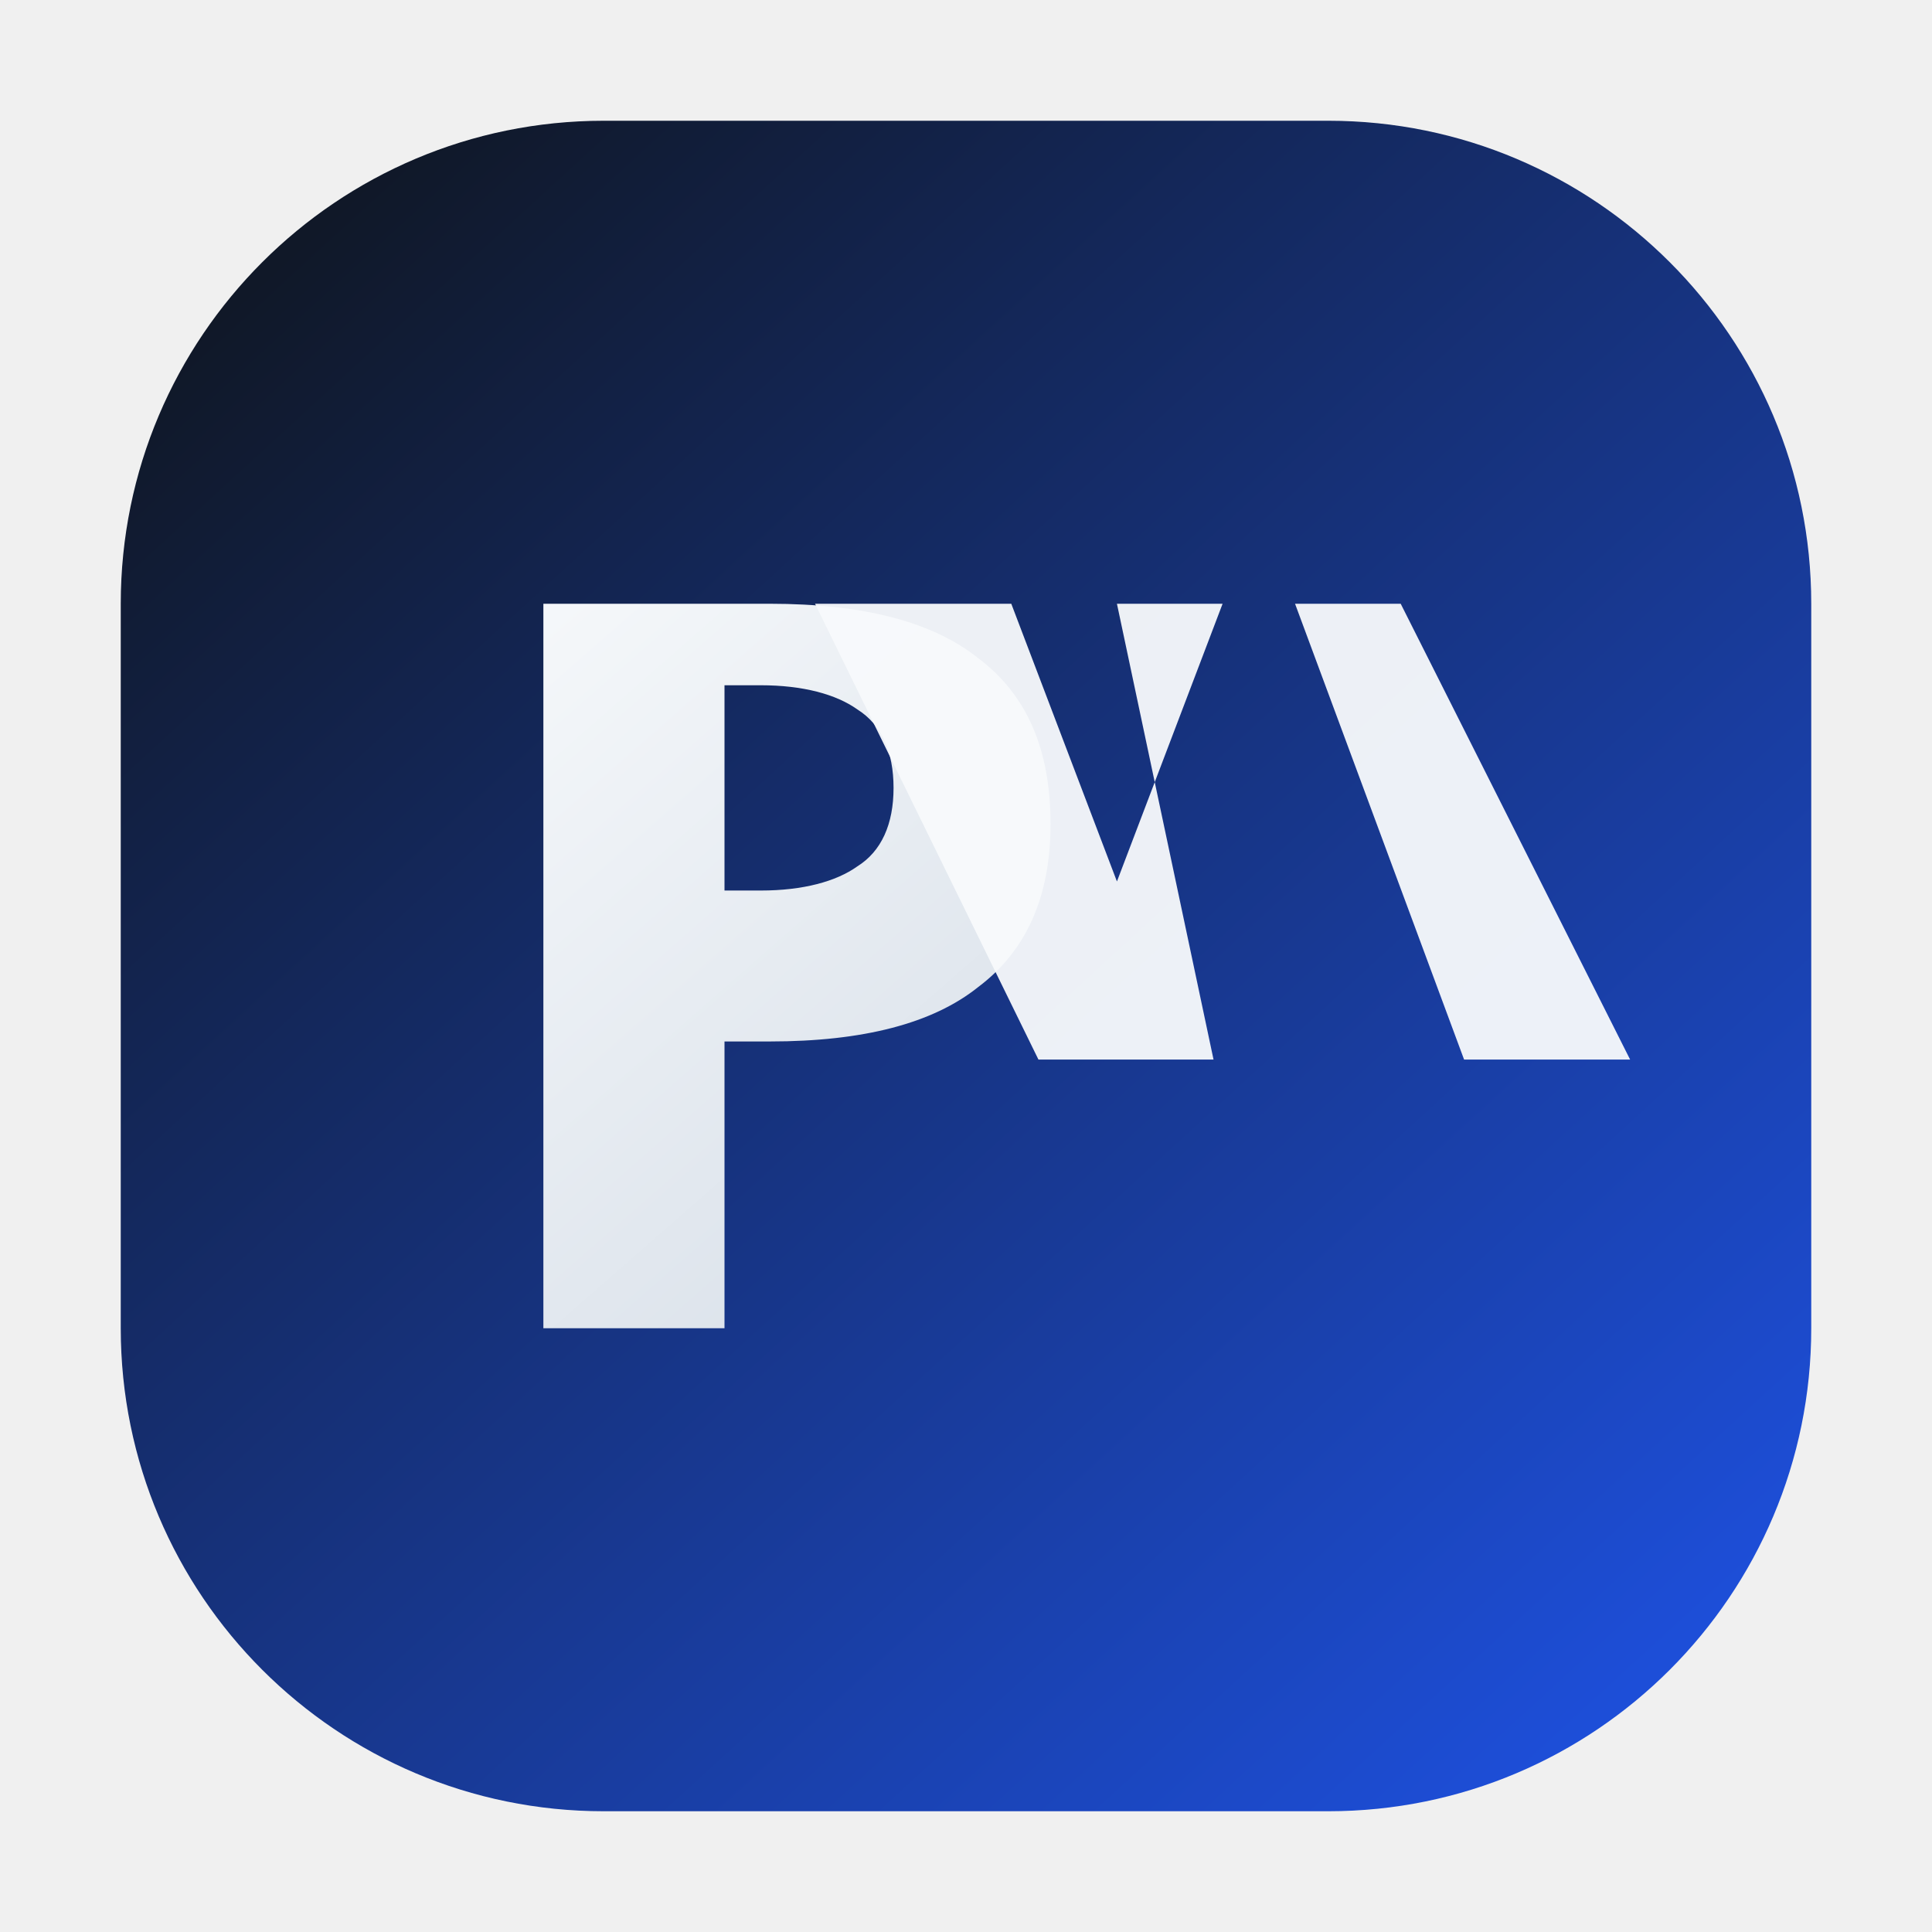
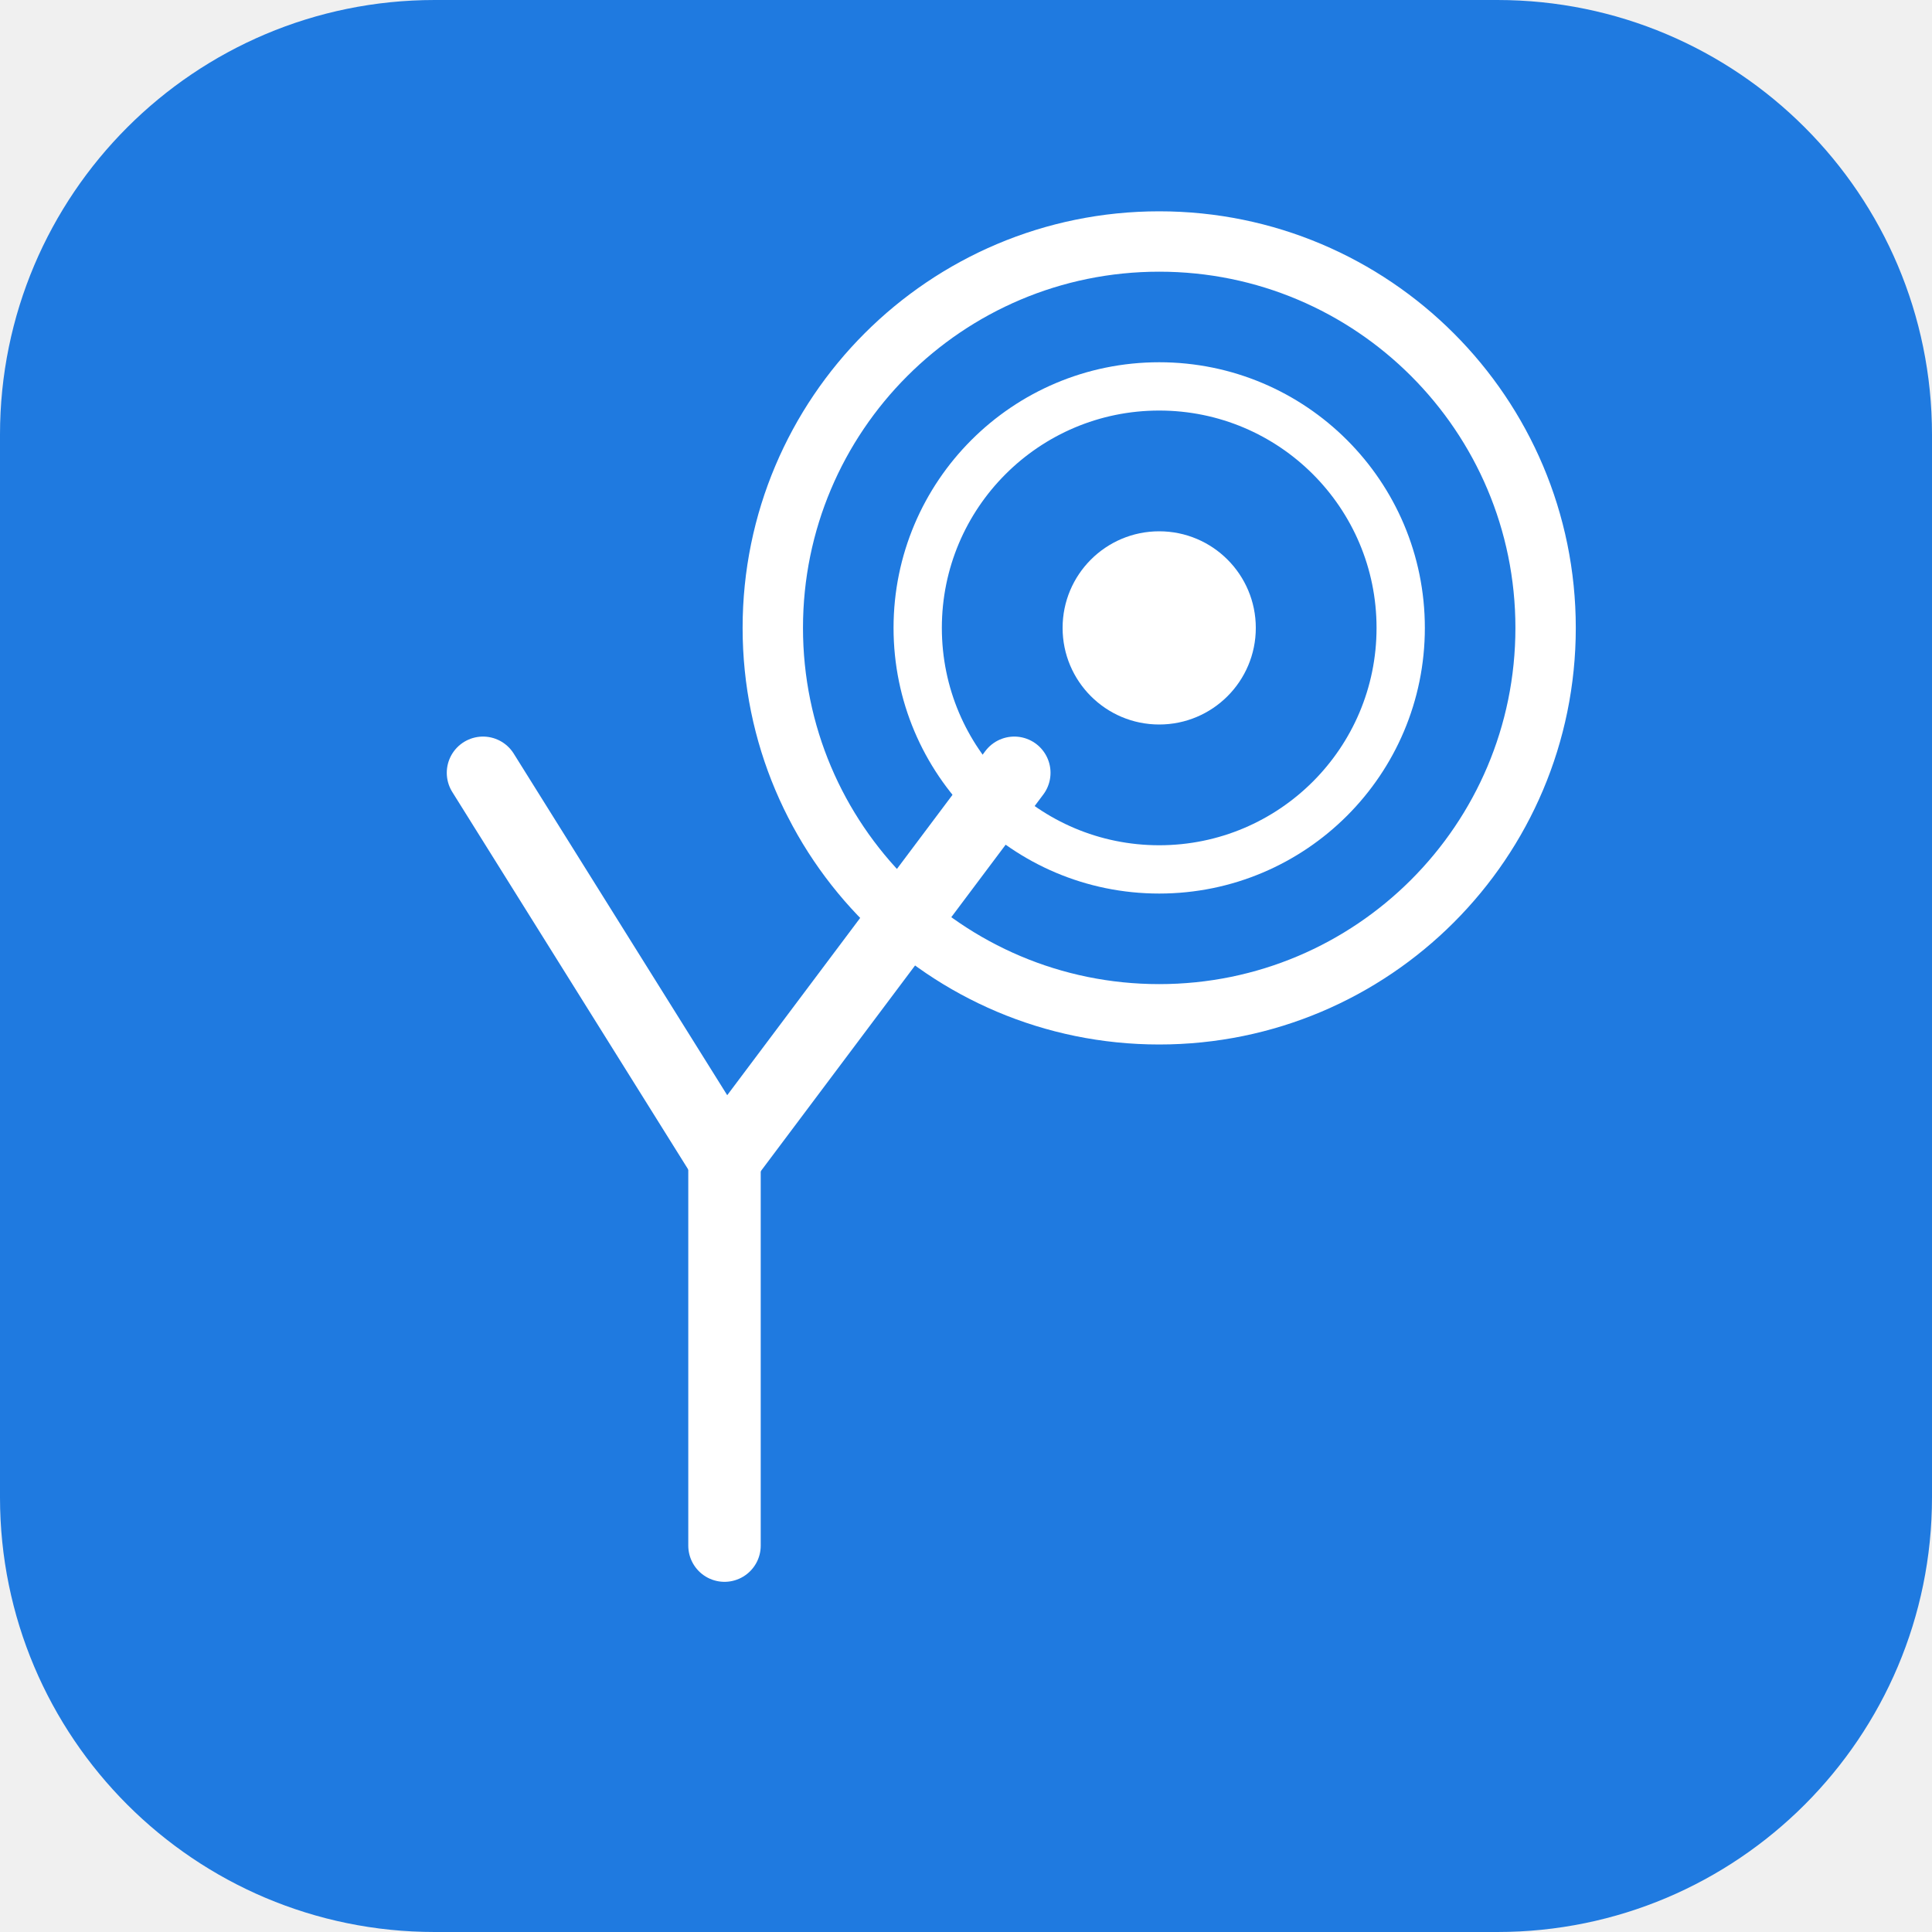
- <svg xmlns="http://www.w3.org/2000/svg" viewBox="0 0 64 64" role="img" aria-labelledby="title desc">
-   <defs>
-     <linearGradient id="bg" x1="10" y1="8" x2="54" y2="56" gradientUnits="userSpaceOnUse">
-       <stop offset="0" stop-color="#101828" />
-       <stop offset="1" stop-color="#1d4ed8" />
-     </linearGradient>
-     <linearGradient id="accent" x1="18" y1="16" x2="46" y2="48" gradientUnits="userSpaceOnUse">
-       <stop offset="0" stop-color="#f8fafc" />
-       <stop offset="1" stop-color="#cbd5e1" />
-     </linearGradient>
-   </defs>
-   <rect x="4" y="4" width="56" height="56" rx="16" fill="url(#bg)" />
-   <path d="M18 44V20h7.5c3.1 0 5.4.6 6.9 1.8 1.6 1.2 2.4 3 2.4 5.5 0 2.4-.8 4.2-2.4 5.4-1.5 1.2-3.8 1.8-6.9 1.8H24v9.5H18zm6-14.5h1.2c1.4 0 2.5-.3 3.2-.8.8-.5 1.2-1.4 1.2-2.6s-.4-2.1-1.2-2.6c-.7-.5-1.8-.8-3.2-.8H24v6.8z" fill="url(#accent)" />
-   <path d="M37 20h5.9l5.6 15.1H54L46.4 20h-5.9l-3.5 9.2L33.5 20H27l7.4 15.1h5.8L37 20z" fill="#f8fafc" opacity=".95" />
+ <svg xmlns="http://www.w3.org/2000/svg" viewBox="0 0 80 80" role="img" aria-labelledby="title desc">
+   <rect width="80" height="80" rx="18" fill="#1f7ae0" />
+   <circle cx="48" cy="26" r="16" stroke="white" stroke-width="2.5" fill="none" />
+   <circle cx="48" cy="26" r="10" stroke="white" stroke-width="2" fill="none" />
+   <circle cx="48" cy="26" r="4" fill="white" />
+   <line x1="30" y1="64" x2="30" y2="48" stroke="white" stroke-width="3" stroke-linecap="round" />
+   <line x1="30" y1="48" x2="20" y2="32" stroke="white" stroke-width="3" stroke-linecap="round" />
+   <line x1="30" y1="48" x2="42" y2="32" stroke="white" stroke-width="3" stroke-linecap="round" />
</svg>
